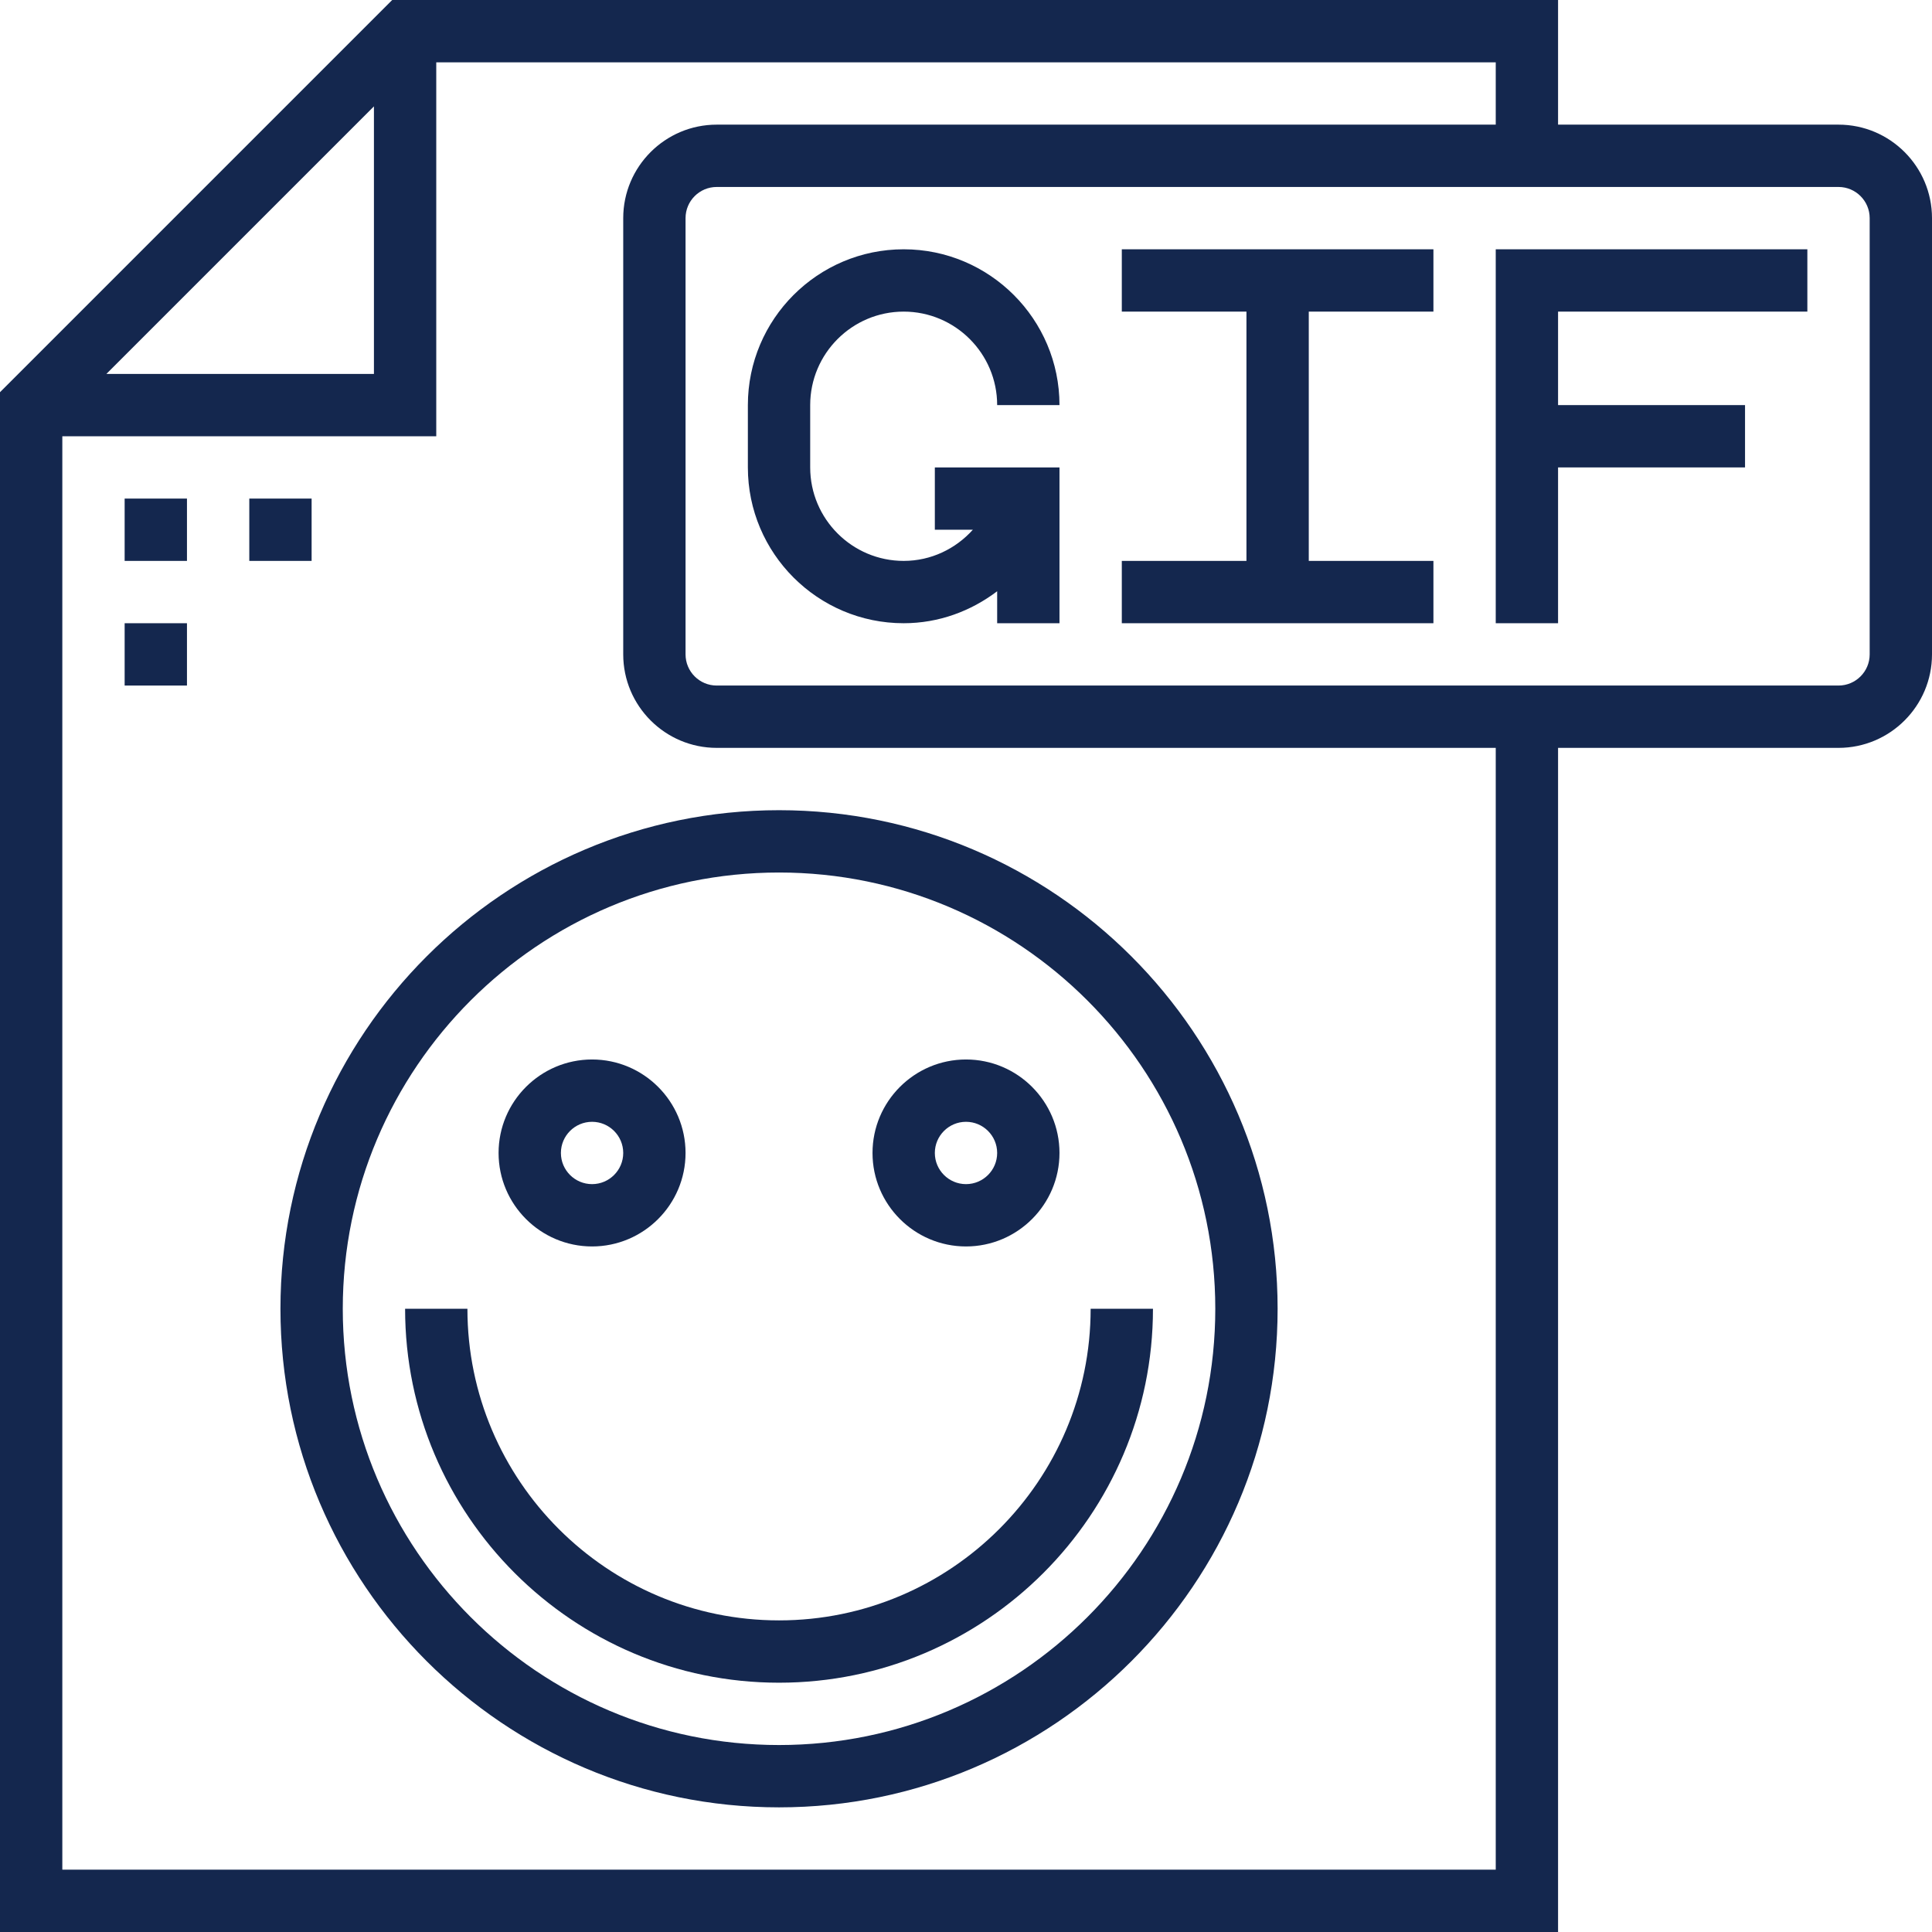
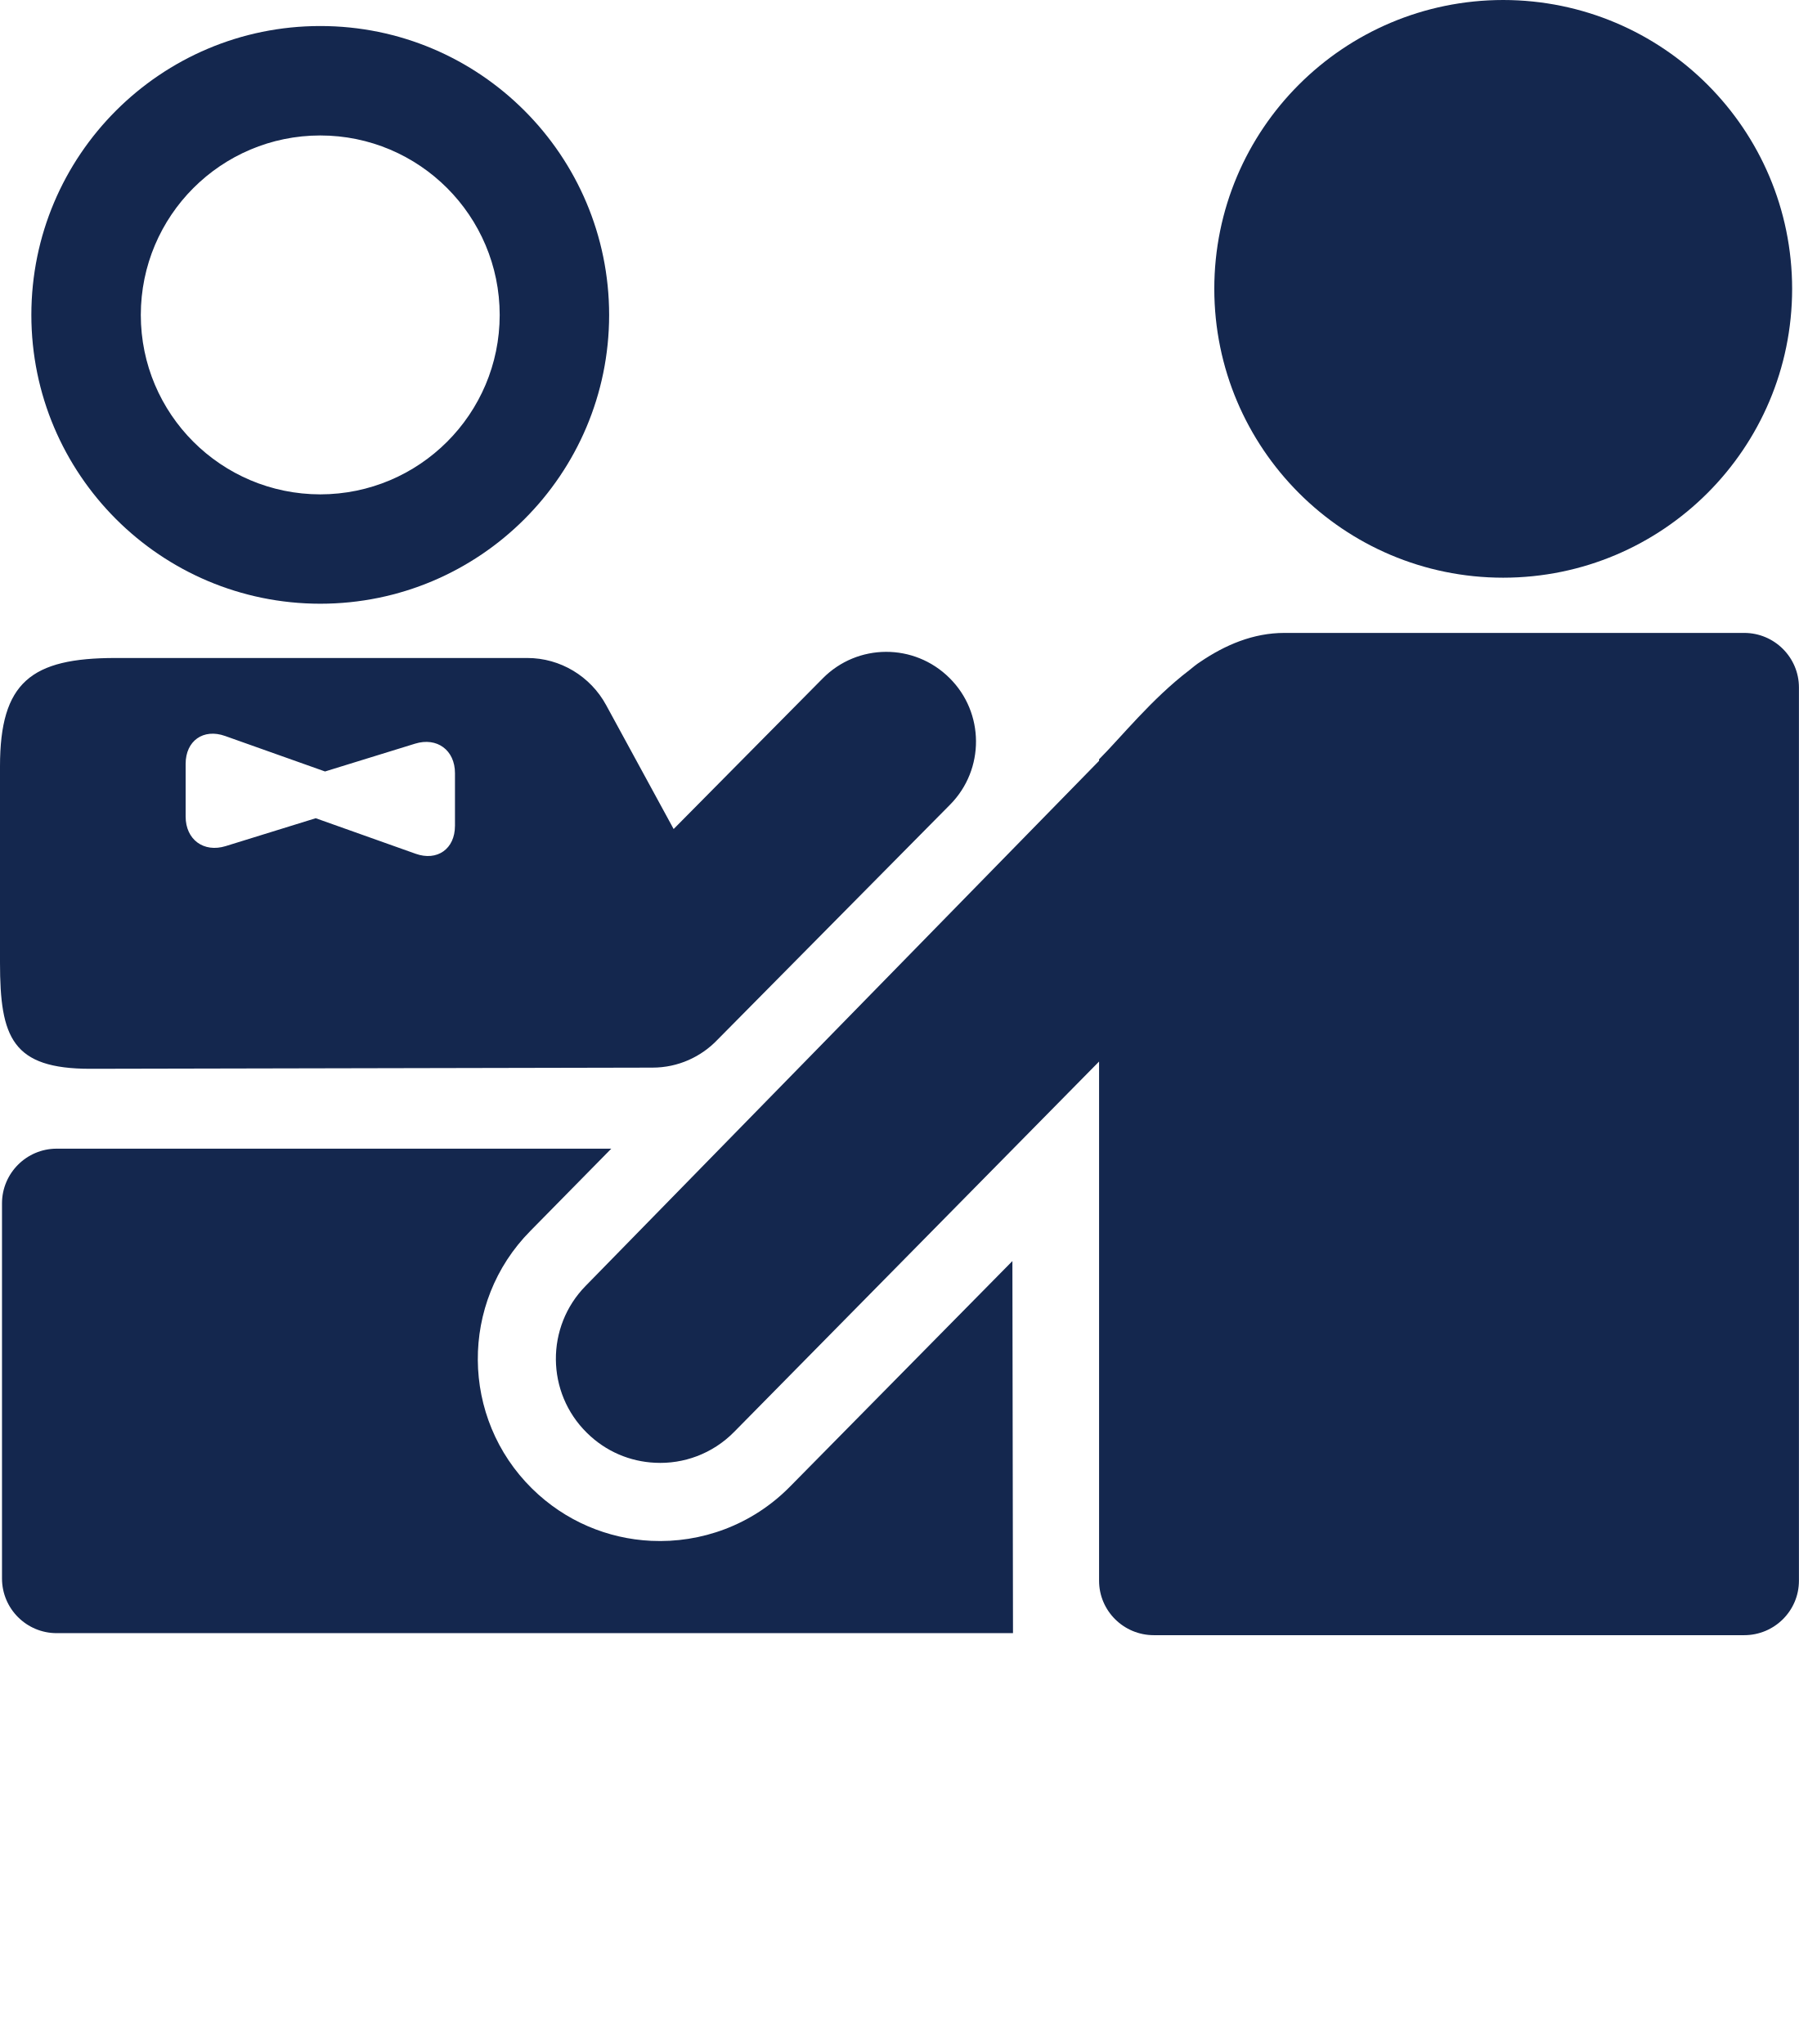
- <svg xmlns="http://www.w3.org/2000/svg" version="1.1" id="Layer_1" x="0px" y="0px" viewBox="0 0 496 496" style="enable-background:new 0 0 496 496; fill: #14274e;" xml:space="preserve">
-   <g>
-     <g>
-       <g>
-         <path d="M472,32h-72V0H100.688L0,100.688V496h400V192h72c13.232,0,24-10.768,24-24V56C496,42.768,485.232,32,472,32z M96,27.312     V96H27.312L96,27.312z M384,480H16V112h96V16h272v16H184c-13.232,0-24,10.768-24,24v112c0,13.232,10.768,24,24,24h200V480z      M480,168c0,4.416-3.592,8-8,8H184c-4.408,0-8-3.584-8-8V56c0-4.416,3.592-8,8-8h288c4.408,0,8,3.584,8,8V168z" />
-         <path d="M232,80c13.232,0,24,10.768,24,24h16c0-22.056-17.944-40-40-40c-22.056,0-40,17.944-40,40v16c0,22.056,17.944,40,40,40     c9.04,0,17.296-3.128,24-8.208V160h16v-40h-16h-16v16h9.76c-4.392,4.872-10.696,8-17.76,8c-13.232,0-24-10.768-24-24v-16     C208,90.768,218.768,80,232,80z" />
-         <polygon points="384,112 384,120 384,160 400,160 400,120 448,120 448,104 400,104 400,80 464,80 464,64 384,64    " />
-         <rect x="32" y="128" width="16" height="16" />
-         <rect x="64" y="128" width="16" height="16" />
-         <rect x="32" y="160" width="16" height="16" />
-         <polygon points="288,80 320,80 320,144 288,144 288,160 368,160 368,144 336,144 336,80 368,80 368,64 288,64    " />
-         <path d="M72,336c0,70.576,57.424,128,128,128s128-57.424,128-128s-57.424-128-128-128S72,265.424,72,336z M200,224     c61.76,0,112,50.24,112,112s-50.24,112-112,112S88,397.76,88,336S138.24,224,200,224z" />
-         <path d="M200,432c52.936,0,96-43.064,96-96h-16c0,44.112-35.888,80-80,80s-80-35.888-80-80h-16C104,388.936,147.064,432,200,432z     " />
-         <path d="M152,320c13.232,0,24-10.768,24-24s-10.768-24-24-24s-24,10.768-24,24S138.768,320,152,320z M152,288     c4.408,0,8,3.584,8,8c0,4.416-3.592,8-8,8s-8-3.584-8-8C144,291.584,147.592,288,152,288z" />
-         <path d="M248,320c13.232,0,24-10.768,24-24s-10.768-24-24-24s-24,10.768-24,24S234.768,320,248,320z M248,288     c4.408,0,8,3.584,8,8c0,4.416-3.592,8-8,8c-4.408,0-8-3.584-8-8C240,291.584,243.592,288,248,288z" />
-       </g>
-     </g>
-   </g>
-   <g>
- </g>
-   <g>
- </g>
-   <g>
- </g>
-   <g>
- </g>
-   <g>
- </g>
-   <g>
- </g>
-   <g>
- </g>
-   <g>
- </g>
-   <g>
- </g>
-   <g>
- </g>
-   <g>
- </g>
-   <g>
- </g>
-   <g>
- </g>
-   <g>
- </g>
-   <g>
- </g>
+ <svg xmlns="http://www.w3.org/2000/svg" version="1.1" x="0px" y="0px" viewBox="0 0 100 113.639" enable-background="new 0 0 100 90.911" xml:space="preserve">
+   <path style="fill: #14274e;" fill="#010101" d="M83.557,32.118c8.879-0.004,16.057-7.194,16.064-16.057C99.614,7.189,92.436,0.008,83.557,0  C74.685,0.008,67.5,7.189,67.5,16.061C67.508,24.924,74.685,32.114,83.557,32.118z" />
+   <path style="fill: #14274e;" fill="#010101" d="M17.804,1.447c-8.872,0-16.061,7.194-16.061,16.065c0.004,8.859,7.189,16.049,16.061,16.053  c8.871-0.004,16.048-7.194,16.057-16.053C33.853,8.645,26.675,1.447,17.804,1.447z M17.804,27.485  c-5.517-0.008-9.973-4.468-9.977-9.973c0.004-5.512,4.46-9.977,9.977-9.981c5.508,0.004,9.969,4.469,9.973,9.981  C27.773,23.017,23.312,27.477,17.804,27.485z" />
+   <path style="fill: #14274e;" fill="#010101" d="M96.958,35.188H71.397c-1.735,0-3.297,0.67-4.694,1.62c-0.197,0.124-0.395,0.292-0.592,0.452  c-2.097,1.599-3.791,3.729-5.016,4.954V42.3L32.562,71.483c-2.241,2.277-2.212,5.944,0.065,8.18  c1.057,1.045,2.405,1.596,3.782,1.661c1.583,0.082,3.198-0.493,4.403-1.718l20.283-20.588c0,13.114,0,28.866,0,28.866  c0,1.67,1.364,3.026,3.042,3.026h32.821c1.677,0,3.041-1.356,3.041-3.026V38.222C100,36.549,98.635,35.188,96.958,35.188z" />
+   <path style="fill: #14274e;" fill="#010101" d="M43.908,82.656c-2.109,2.138-4.933,3.141-7.712,3.009c-2.405-0.115-4.772-1.085-6.618-2.902  c-3.979-3.921-4.033-10.343-0.103-14.321l4.505-4.58H3.149c-1.673,0-3.038,1.365-3.038,3.042v20.851  c0,1.686,1.365,3.042,3.038,3.042H56.31L56.277,70.11L43.908,82.656z" />
+   <path style="fill: #14274e;" fill="#010101" d="M52.775,37.688c-1.957-1.94-5.106-1.932-7.046,0.033l-8.283,8.37l-3.75-6.886  c-0.871-1.607-2.553-2.623-4.382-2.623H6.421C1.735,36.582,0,37.922,0,42.608v10.91c0,4.177,0.683,5.903,5.02,5.903l31.25-0.065  c1.426,0,2.713-0.601,3.625-1.562l12.92-13.06C54.748,42.777,54.732,39.62,52.775,37.688z M25.29,45.918  c0,1.278-0.987,1.978-2.191,1.546l-5.549-1.974l-5.003,1.55c-1.225,0.378-2.228-0.361-2.228-1.645v-2.927  c0-1.283,0.986-1.981,2.195-1.55l5.554,1.973l5.003-1.545c1.221-0.378,2.22,0.357,2.22,1.64V45.918z" />
</svg>
